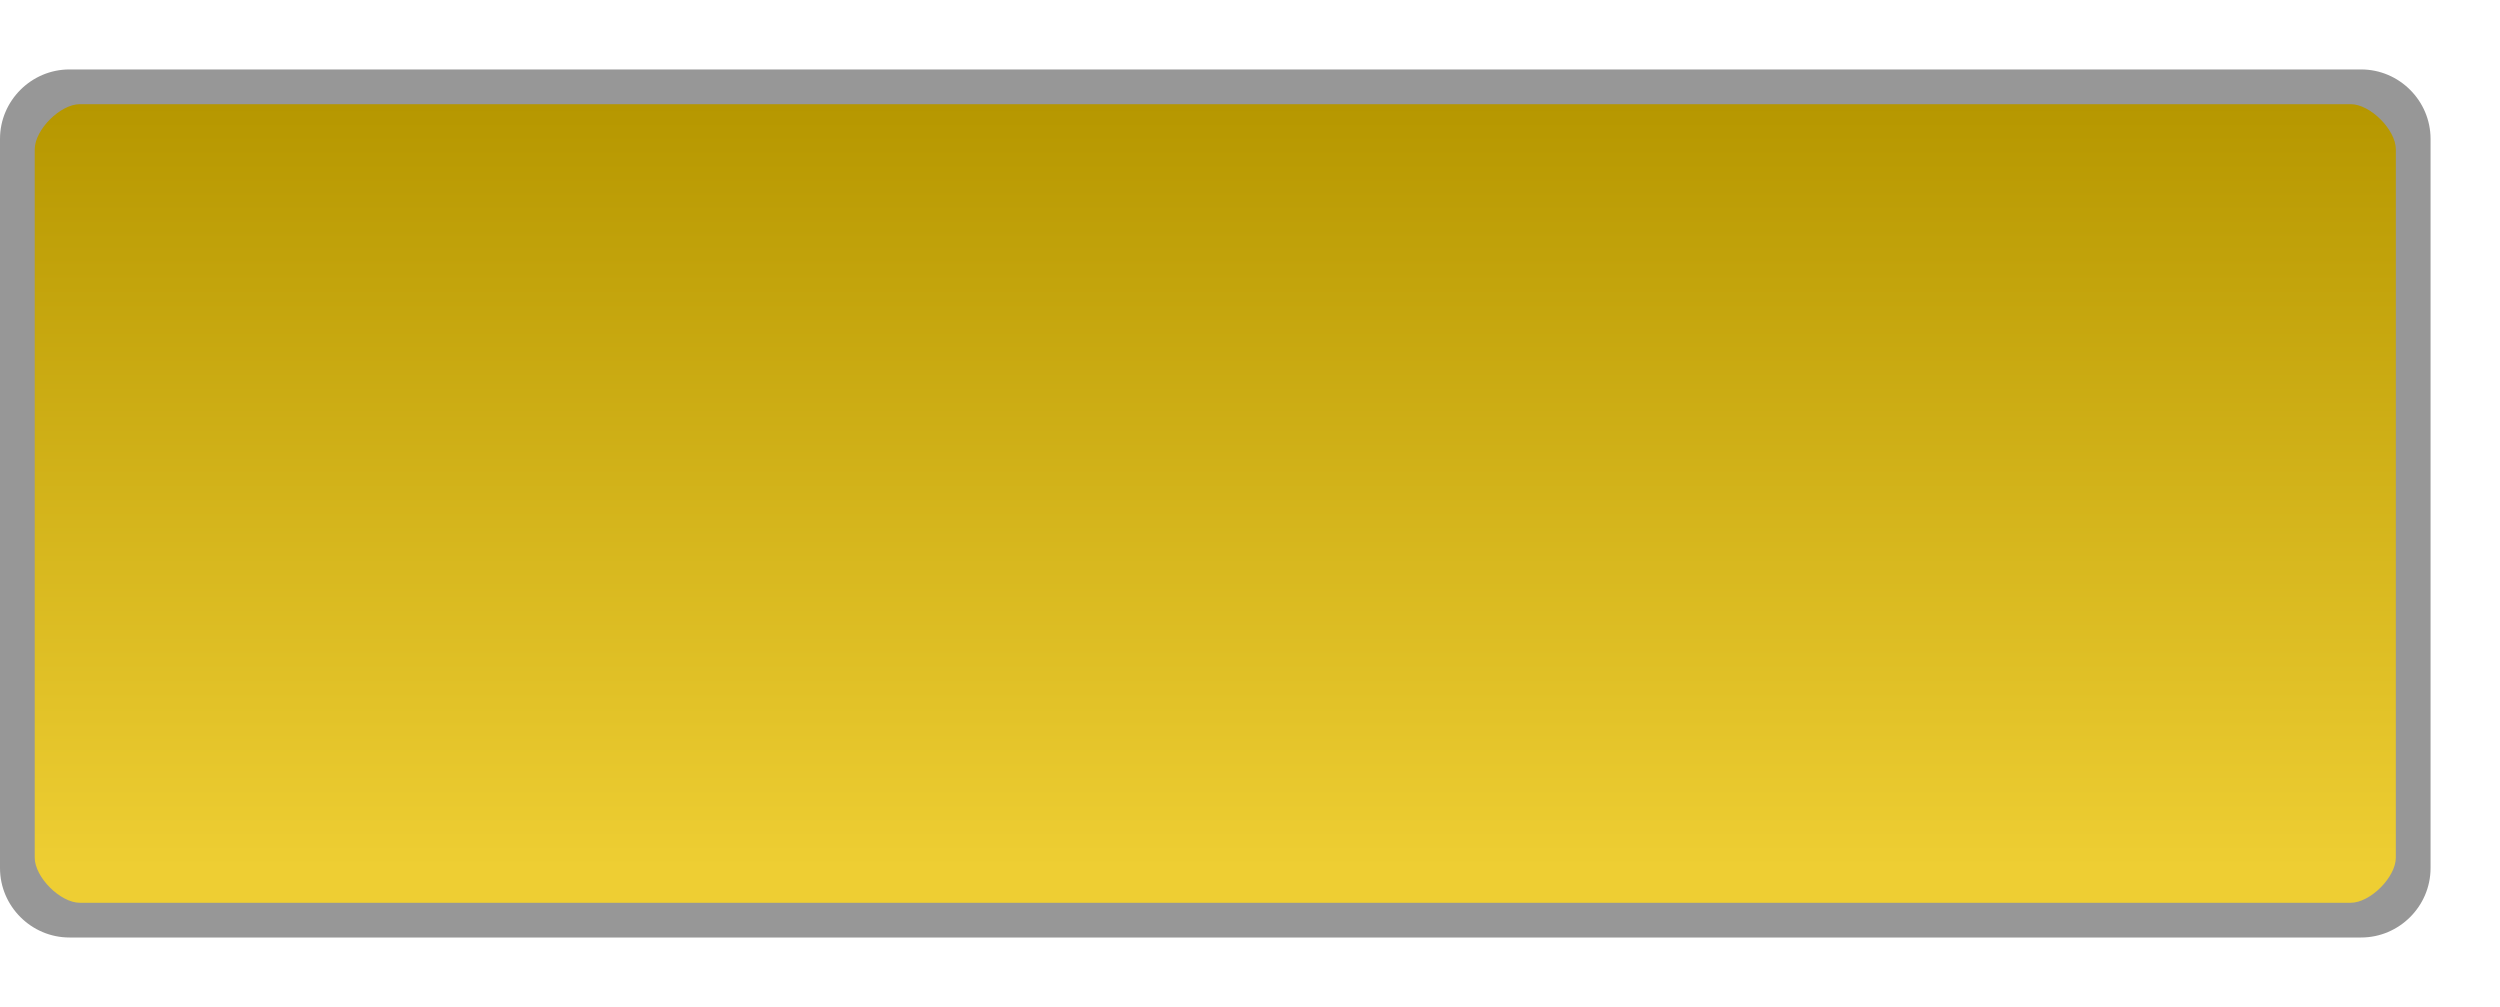
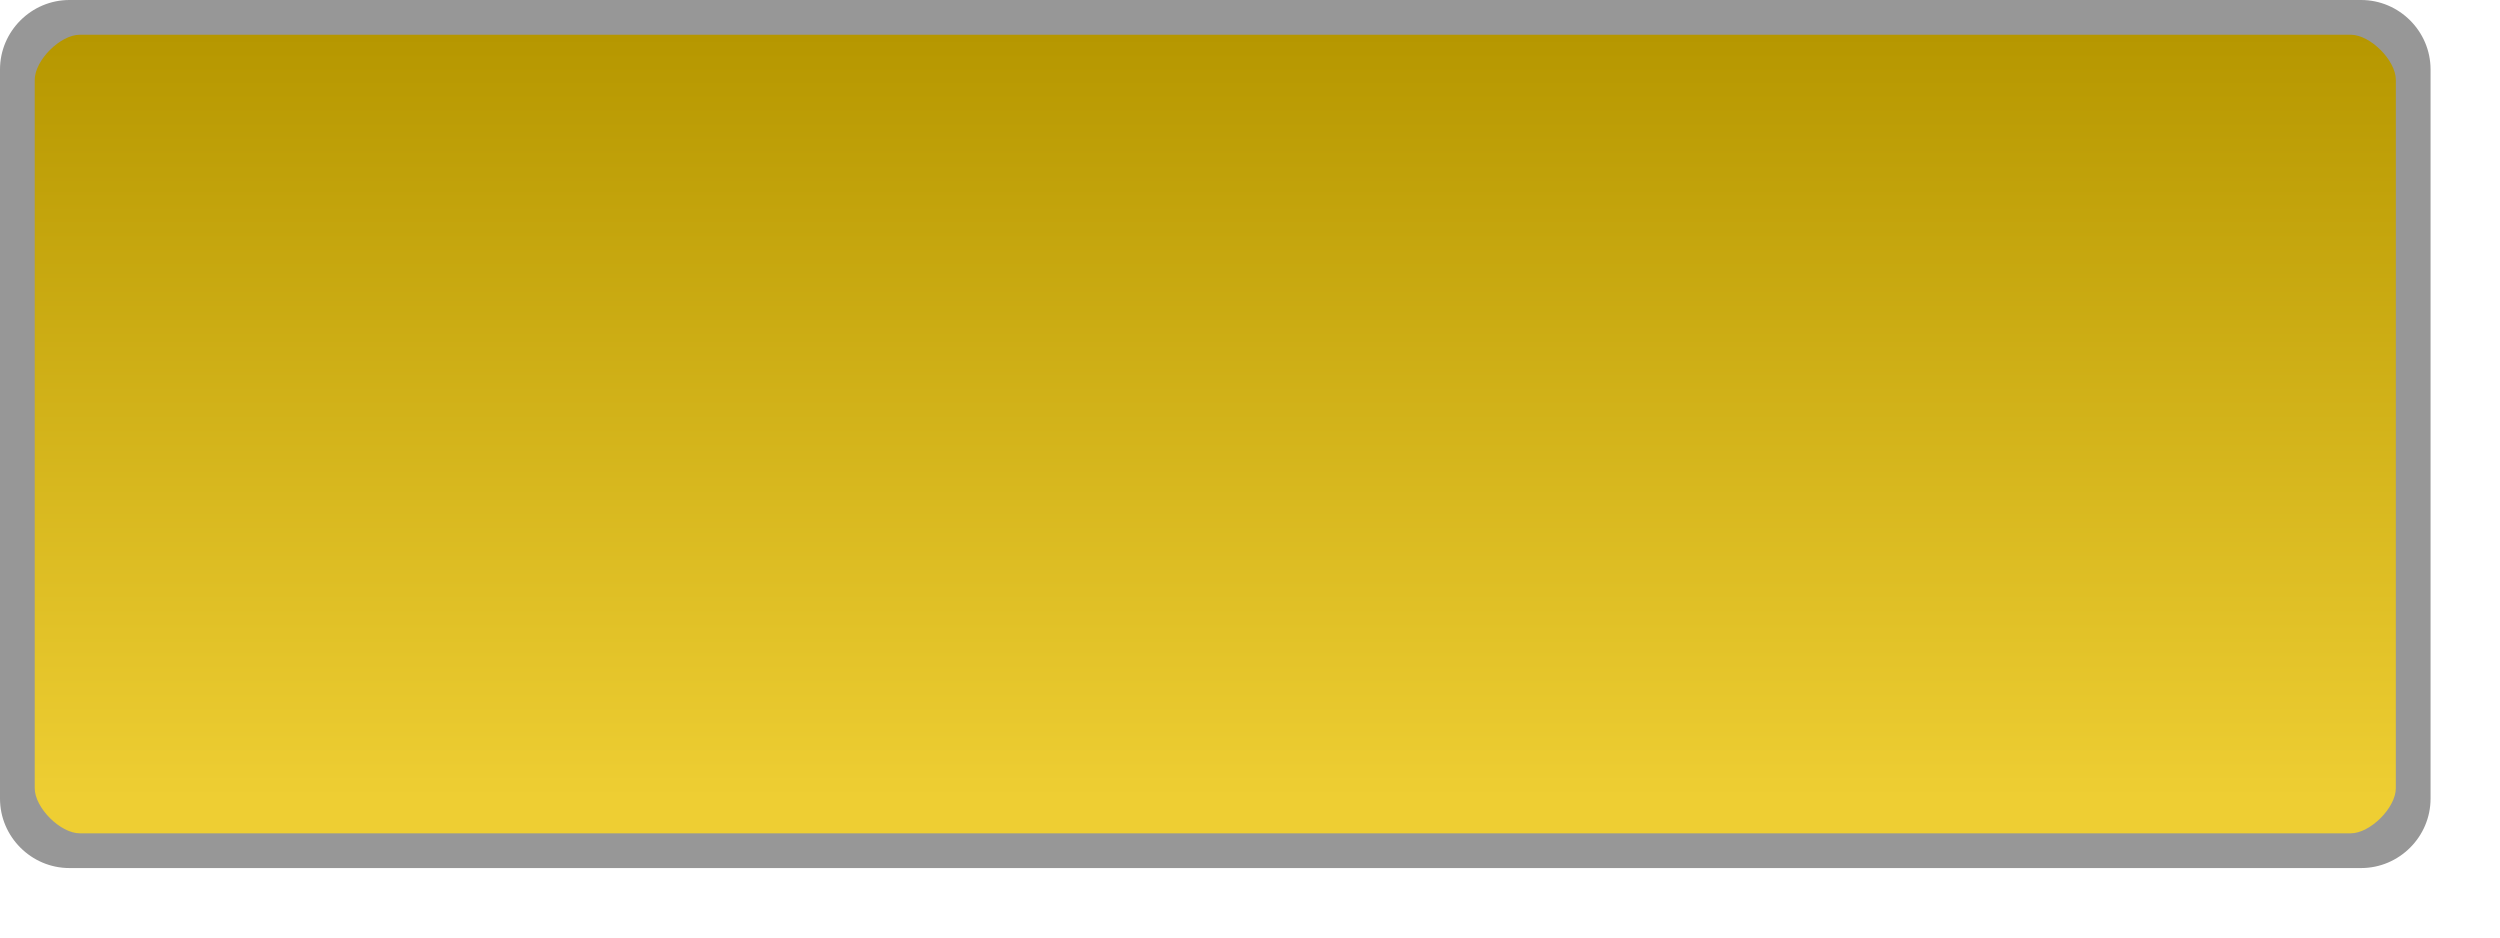
- <svg xmlns="http://www.w3.org/2000/svg" width="72" height="29" version="1.1">
+ <svg xmlns="http://www.w3.org/2000/svg" width="72" height="27" version="1.1">
  <defs>
-     <linearGradient id="a" x1="13" x2="13" y1="1027.4" y2="1049.4" gradientTransform="matrix(2.6957 0 0 1 -.8478 -1024.4)" gradientUnits="userSpaceOnUse">
+     <linearGradient id="a" x1="13" x2="13" y1="1027.4" y2="1049.4" gradientTransform="matrix(2.6957 0 0 1 -.8478 -1026.4)" gradientUnits="userSpaceOnUse">
      <stop stop-color="#b69700" offset="0" />
      <stop stop-color="#eece33" offset="1" />
    </linearGradient>
  </defs>
-   <path d="m2.5 2.5h65c1.108 0 2 .892 2 2v20c0 1.108-.892 2-2 2h-65c-1.108 0-2-.892-2-2v-20c0-1.108.892-2 2-2z" color="#000000" fill="url(#a)" />
-   <path d="m2 2c-1.099 0-2 .901-2 2v21c0 1.099.901 2 2 2h66c1.099 0 2-.901 2-2v-21c0-1.099-.901-2-2-2zm.3 1h65.4c.563 0 1.3.737 1.3 1.3v20.4c0 .563-.737 1.3-1.3 1.3h-65.4c-.563 0-1.3-.737-1.3-1.3v-20.4c0-.563.737-1.3 1.3-1.3z" color="#000000" fill="#979797" style="text-decoration-line:none;text-indent:0;text-transform:none" />
+   <path d="m2.5.5h65c1.108 0 2 .892 2 2v20c0 1.108-.892 2-2 2h-65c-1.108 0-2-.892-2-2v-20c0-1.108.892-2 2-2z" color="#000000" fill="url(#a)" />
+   <path d="m2 0c-1.099 0-2 .901-2 2v21c0 1.099.901 2 2 2h66c1.099 0 2-.901 2-2v-21c0-1.099-.901-2-2-2zm.3 1h65.4c.563 0 1.3.737 1.3 1.3v20.4c0 .563-.737 1.3-1.3 1.3h-65.4c-.563 0-1.3-.737-1.3-1.3v-20.4c0-.563.737-1.3 1.3-1.3z" color="#000000" fill="#979797" style="text-decoration-line:none;text-indent:0;text-transform:none" />
</svg>
